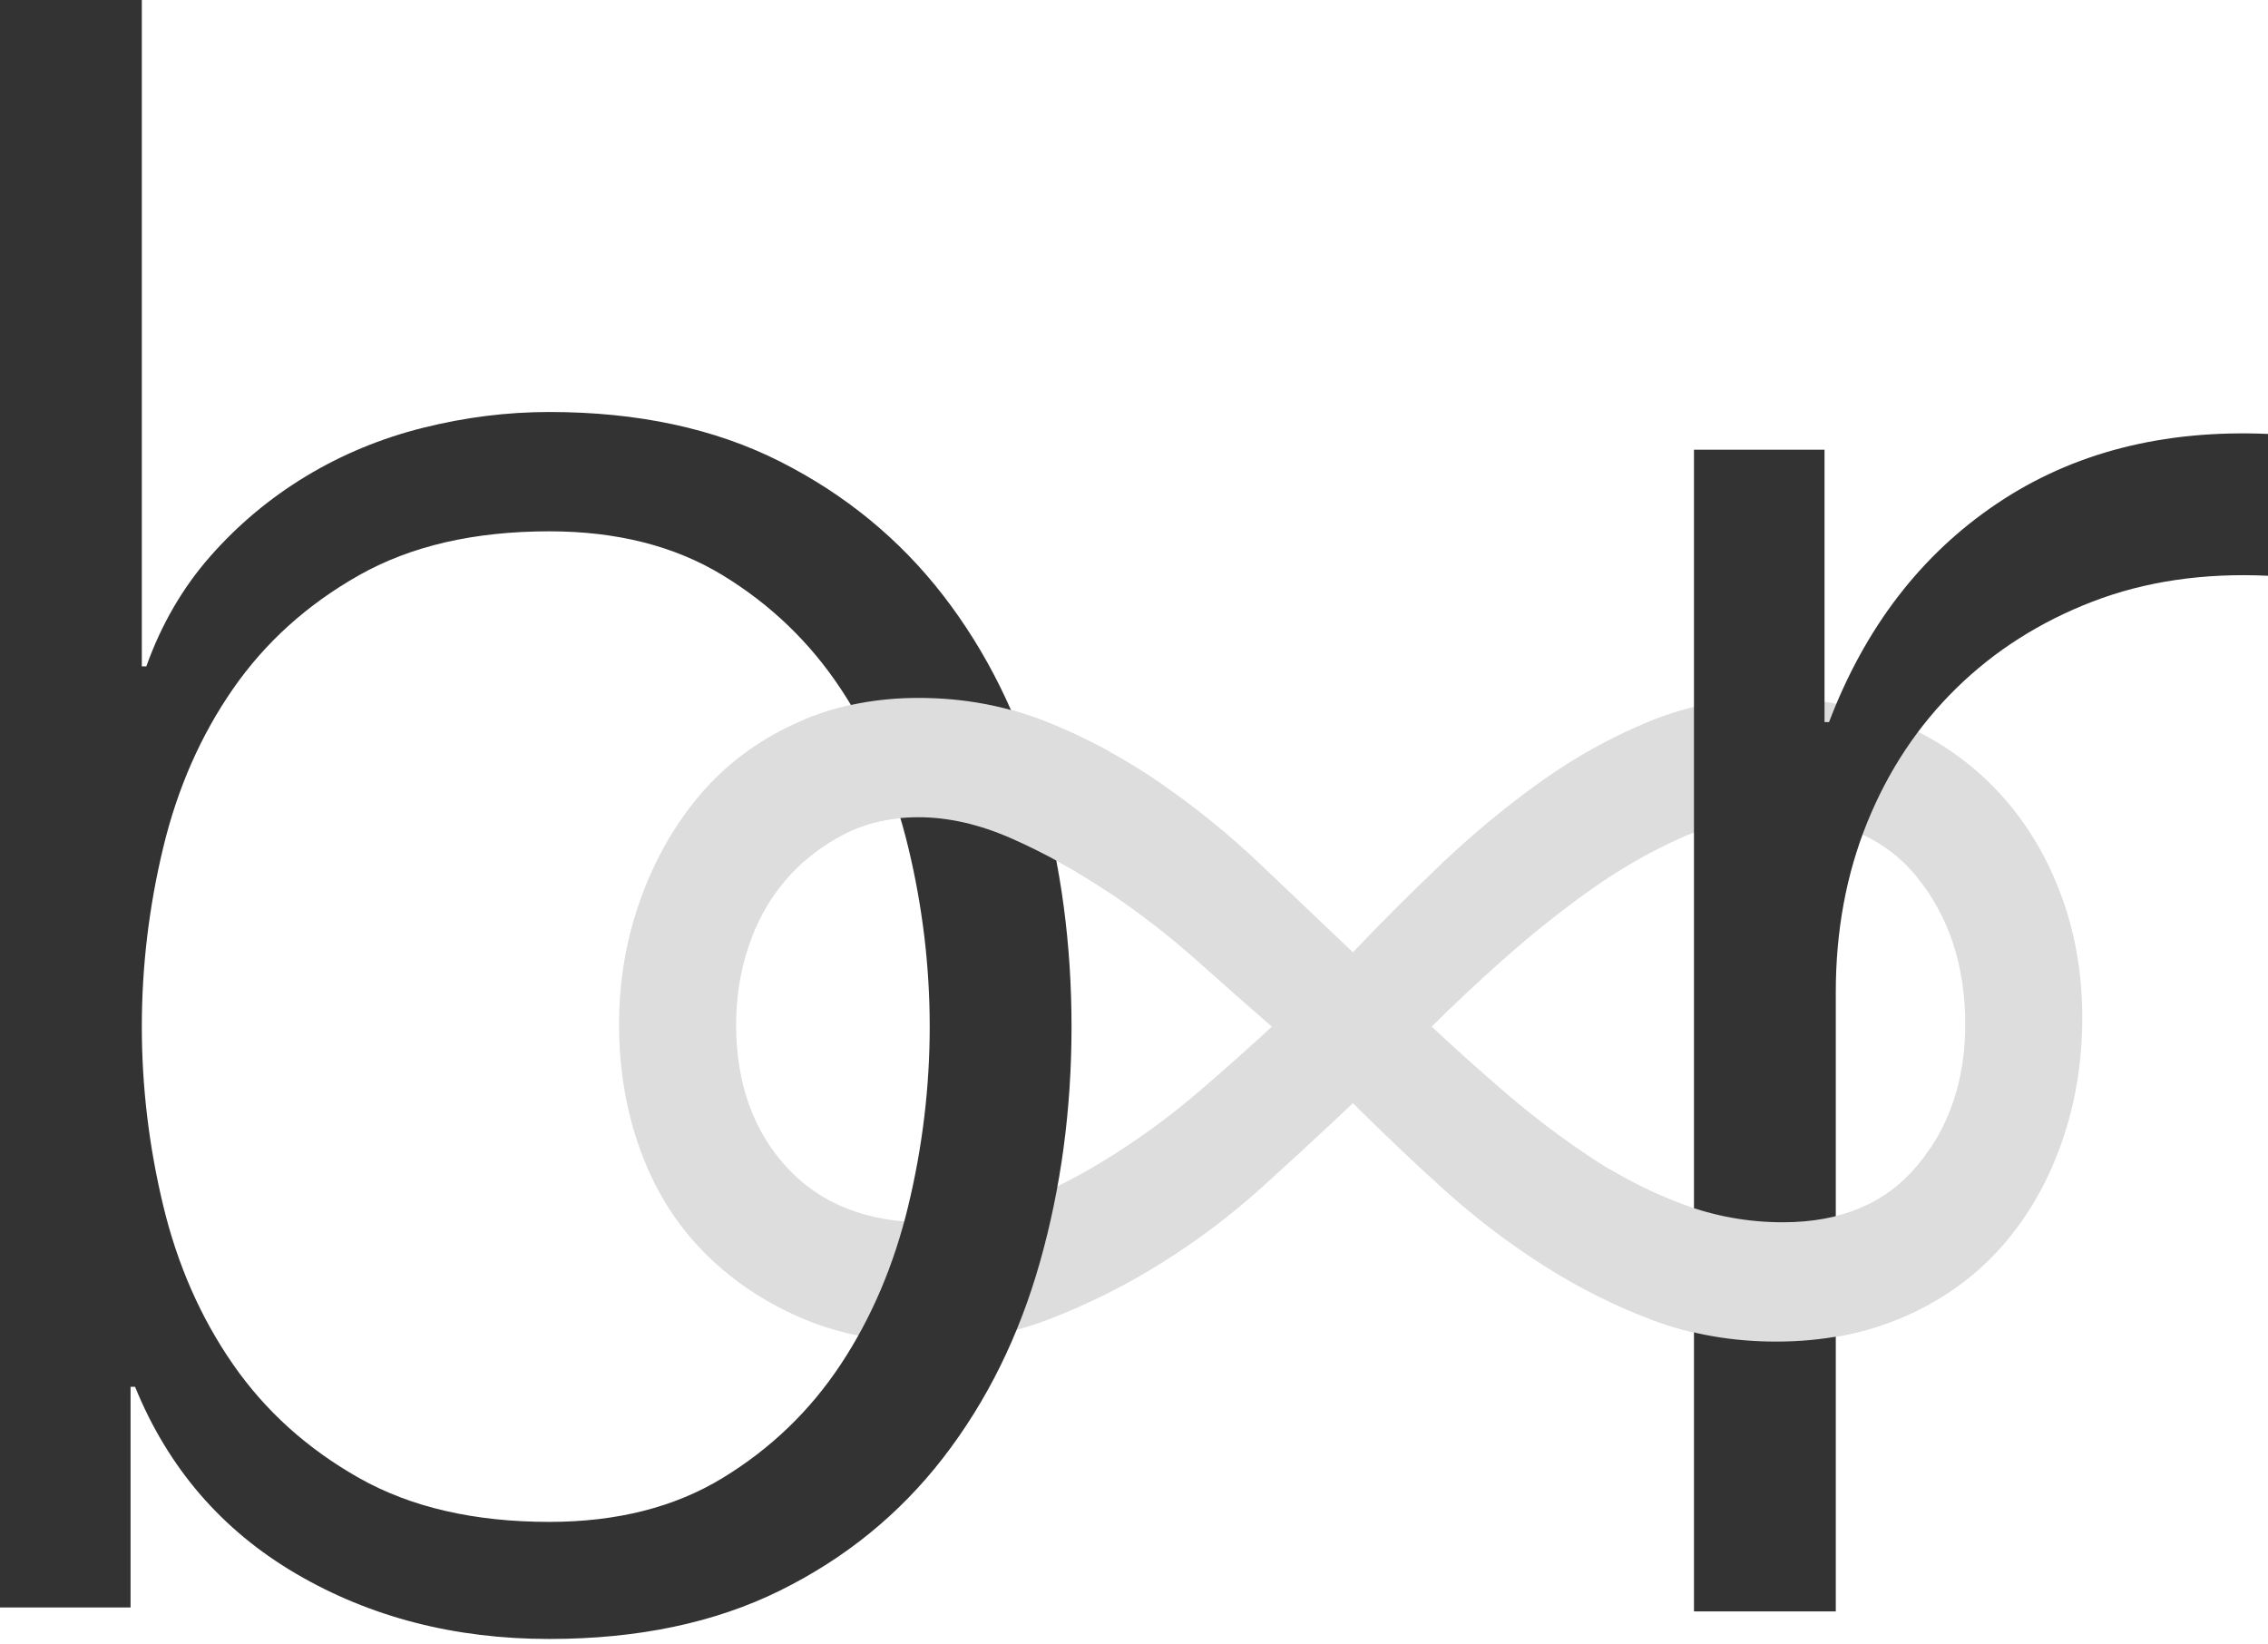
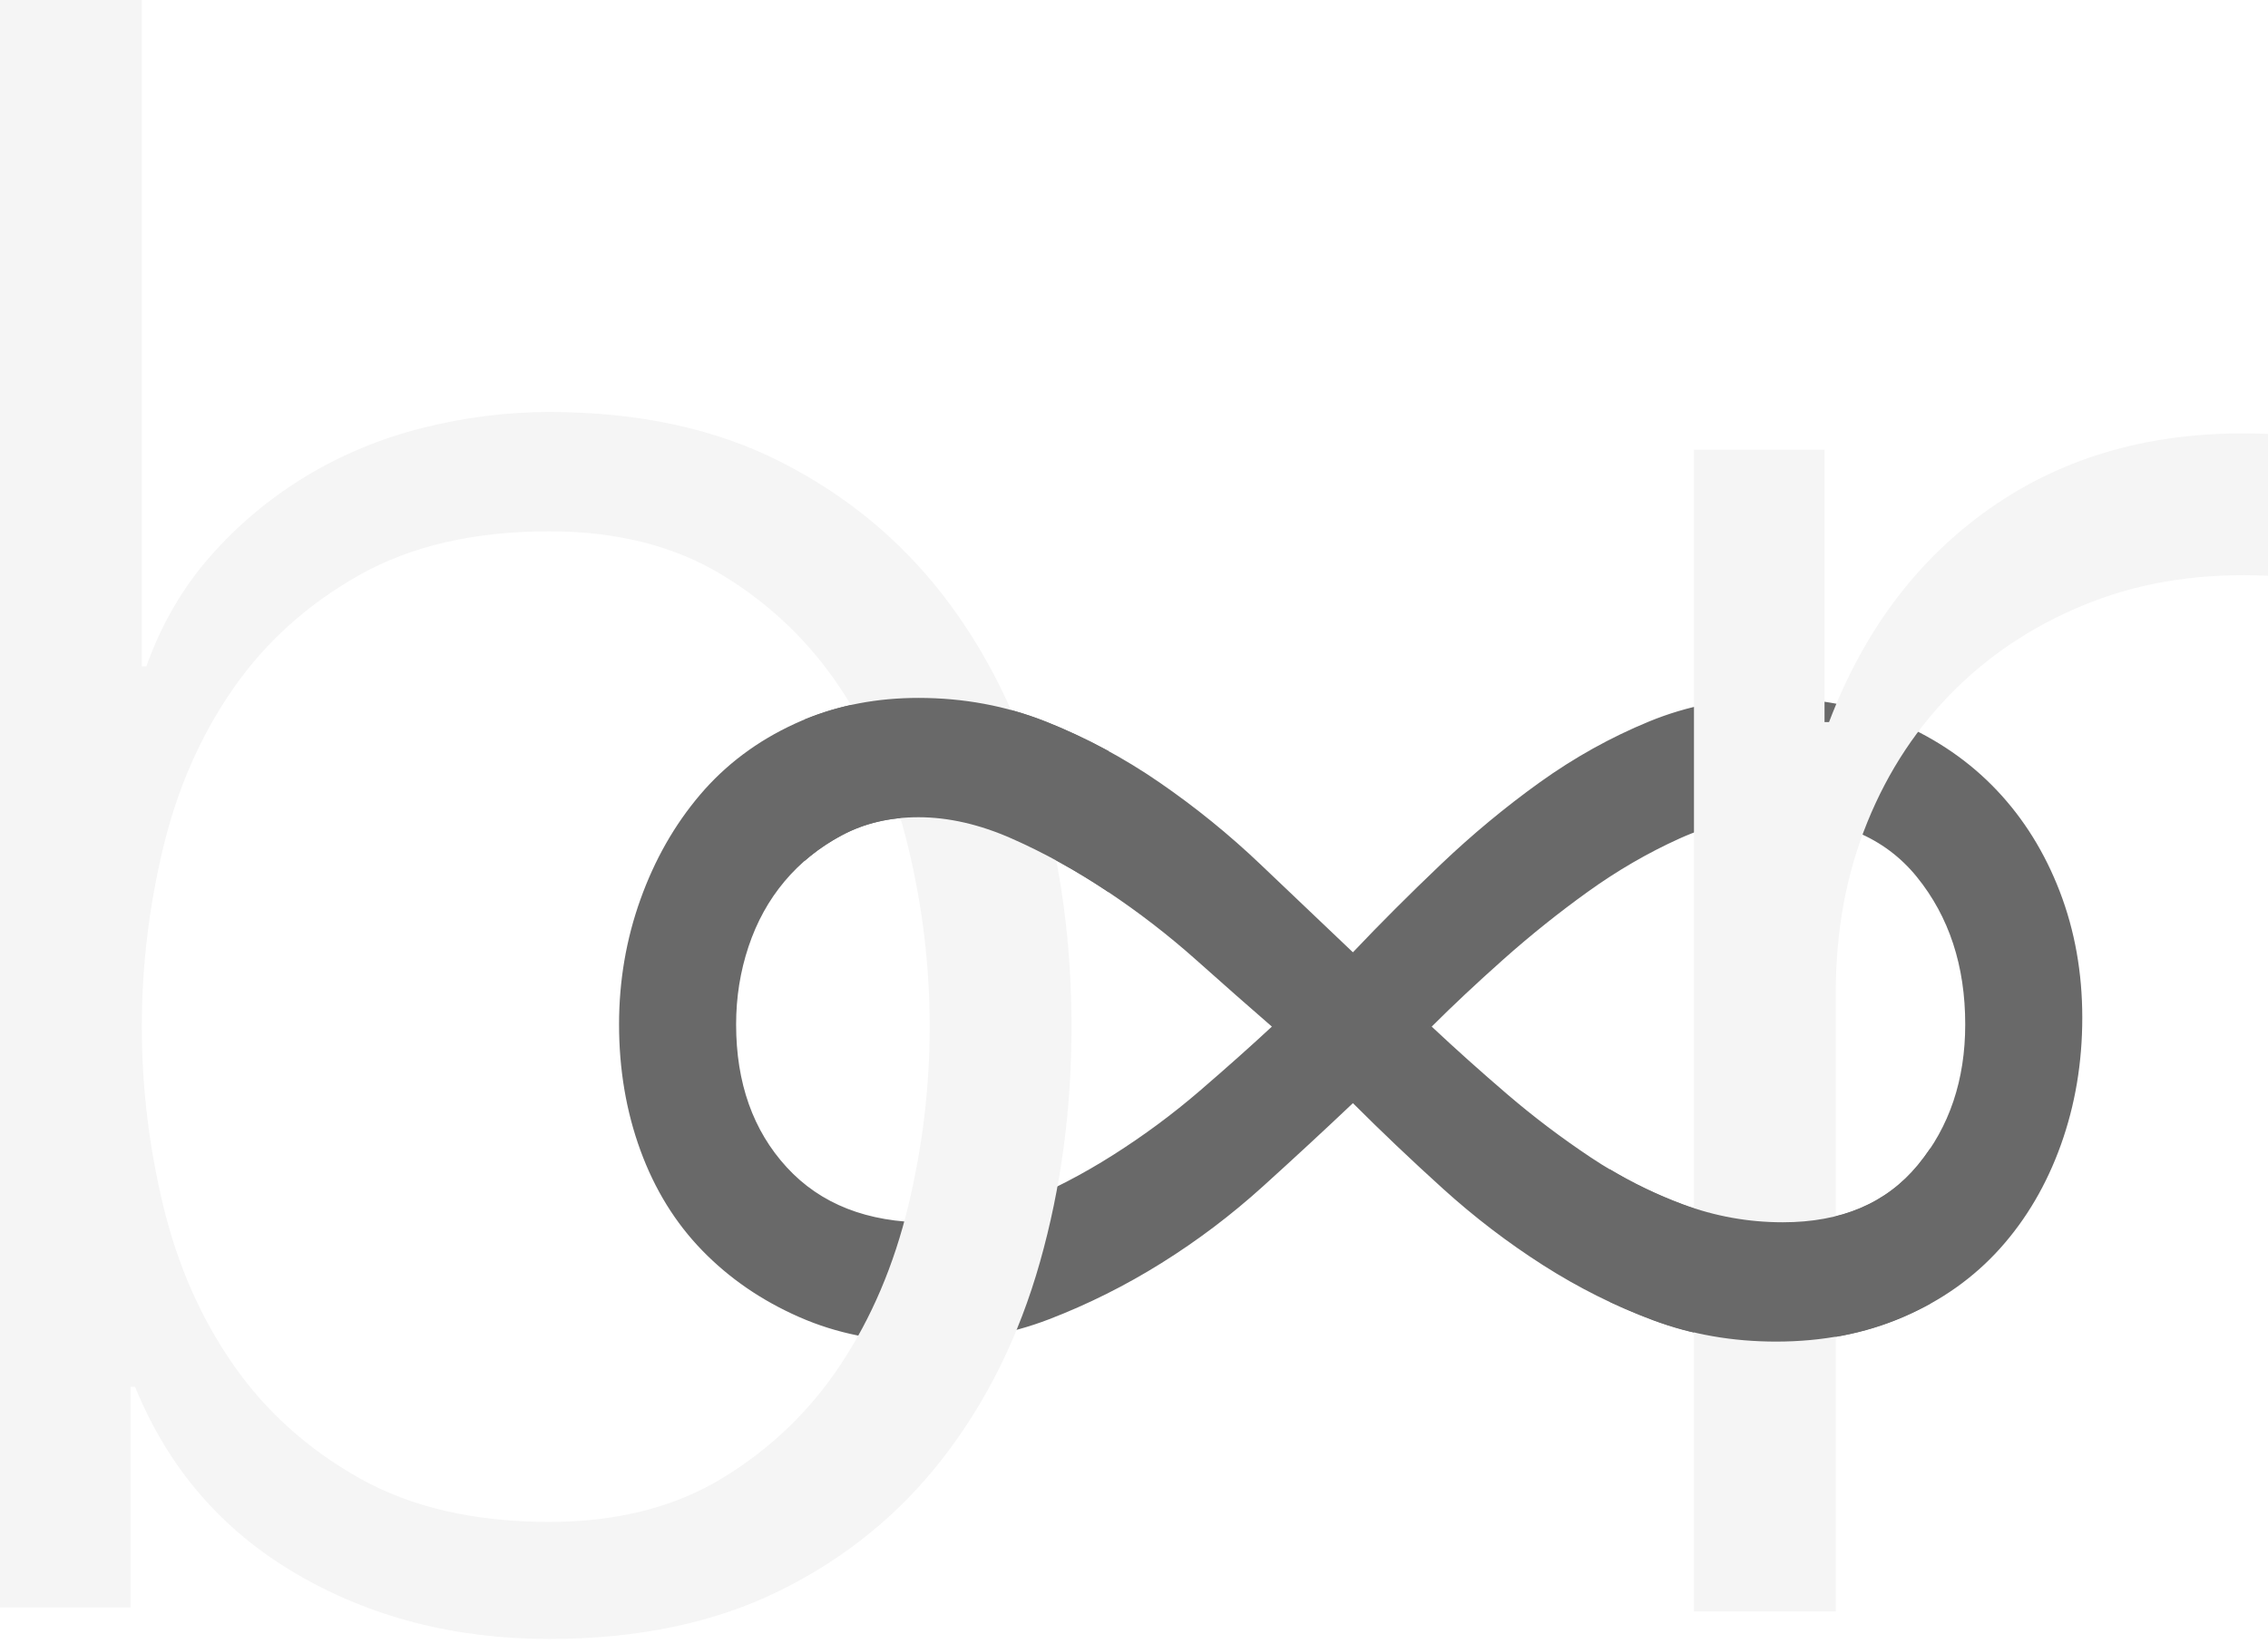
<svg xmlns="http://www.w3.org/2000/svg" width="403px" height="292px" viewBox="0 0 403 292" version="1.1">
  <defs />
  <g id="Page-1" stroke="none" stroke-width="1" fill="none" fill-rule="evenodd">
-     <path d="M164,238.4 C156,238.4 148.667,236.933 142,234 C135.333,231.067 129.6,227.133 124.8,222.2 C120,217.267 116.333,211.333 113.8,204.4 C111.267,197.467 110,190 110,182 C110,174.267 111.267,166.867 113.8,159.8 C116.333,152.733 119.867,146.533 124.4,141.2 C128.933,135.867 134.533,131.667 141.2,128.6 C147.867,125.533 155.2,124 163.2,124 C171.2,124 178.733,125.4 185.8,128.2 C192.867,131 199.6,134.6 206,139 C212.4,143.4 218.4,148.267 224,153.6 C229.6,158.933 235.067,164.133 240.4,169.2 C245.2,164.133 250.4,158.933 256,153.6 C261.6,148.267 267.467,143.4 273.6,139 C279.733,134.6 286.2,131 293,128.2 C299.8,125.4 307.067,124 314.8,124 C323.067,124 330.6,125.467 337.4,128.4 C344.2,131.333 350,135.333 354.8,140.4 C359.6,145.467 363.333,151.467 366,158.4 C368.667,165.333 370,172.8 370,180.8 C370,188.8 368.733,196.333 366.2,203.4 C363.667,210.467 360.067,216.6 355.4,221.8 C350.733,227 345,231.067 338.2,234 C331.4,236.933 323.867,238.4 315.6,238.4 C307.867,238.4 300.6,237.133 293.8,234.6 C287,232.067 280.467,228.8 274.2,224.8 C267.933,220.8 262,216.267 256.4,211.2 C250.8,206.133 245.467,201.067 240.4,196 C235.333,200.8 230,205.733 224.4,210.8 C218.8,215.867 212.8,220.4 206.4,224.4 C200,228.4 193.333,231.733 186.4,234.4 C179.467,237.067 172,238.4 164,238.4 Z M316.8,217.2 C327.2,217.2 335.2,213.8 340.8,207 C346.4,200.2 349.2,191.867 349.2,182 C349.2,171.6 346.333,162.867 340.6,155.8 C334.867,148.733 326.4,145.2 315.2,145.2 C309.6,145.2 304,146.467 298.4,149 C292.8,151.533 287.4,154.667 282.2,158.4 C277,162.133 272,166.133 267.2,170.4 C262.4,174.667 258.133,178.667 254.4,182.4 C258.667,186.4 263.133,190.4 267.8,194.4 C272.467,198.4 277.4,202.133 282.6,205.6 C287.8,209.067 293.267,211.867 299,214 C304.733,216.133 310.667,217.2 316.8,217.2 Z M164.8,217.2 C170.133,217.2 175.6,216.067 181.2,213.8 C186.8,211.533 192.333,208.667 197.8,205.2 C203.267,201.733 208.4,197.933 213.2,193.8 C218,189.667 222.267,185.867 226,182.4 C222,178.933 217.533,175 212.6,170.6 C207.667,166.2 202.4,162.133 196.8,158.4 C191.2,154.667 185.533,151.533 179.8,149 C174.067,146.467 168.533,145.2 163.2,145.2 C158.133,145.2 153.6,146.267 149.6,148.4 C145.6,150.533 142.2,153.267 139.4,156.6 C136.6,159.933 134.467,163.8 133,168.2 C131.533,172.6 130.8,177.2 130.8,182 C130.8,192.4 133.8,200.867 139.8,207.4 C145.8,213.933 154.133,217.2 164.8,217.2 Z" id="Combined-Shape" fill="#DDDDDD" />
-     <path d="M301,79.897 L301,286.297 L326.2,286.297 L326.2,176.297 C326.2,165.364 328.067,155.297 331.8,146.097 C335.533,136.897 340.8,128.964 347.6,122.297 C354.4,115.631 362.467,110.497 371.8,106.897 C381.133,103.297 391.533,101.764 403,102.297 L403,77.097 C384.333,76.297 368.267,80.431 354.8,89.497 C341.333,98.564 331.4,111.497 325,128.297 L324.2,128.297 L324.2,79.897 L301,79.897 Z" id="b∞r" fill="#333333" />
-     <path d="M343,231.608 C341.464,232.462 339.864,233.247 338.2,233.965 C331.4,236.898 323.867,238.365 315.6,238.365 C307.867,238.365 300.6,237.098 293.8,234.565 C291.16,233.582 288.56,232.487 286,231.283 L286,207.714 C290.169,210.208 294.503,212.292 299,213.965 C304.733,216.098 310.667,217.165 316.8,217.165 C327.2,217.165 335.2,213.765 340.8,206.965 C341.589,206.007 342.322,205.019 343,204 L343,231.608 Z" id="Combined-Shape" fill="#DDDDDD" />
-     <path d="M0,0 L0,285.6 L23.2,285.6 L23.2,246.4 L24,246.4 C29.867,260.8 39.4,271.867 52.6,279.6 C65.8,287.333 80.8,291.2 97.6,291.2 C113.333,291.2 127,288.333 138.6,282.6 C150.2,276.867 159.867,269 167.6,259 C175.333,249 181.067,237.4 184.8,224.2 C188.533,211 190.4,197.067 190.4,182.4 C190.4,167.733 188.533,153.8 184.8,140.6 C181.067,127.4 175.333,115.8 167.6,105.8 C159.867,95.8 150.2,87.867 138.6,82 C127,76.133 113.333,73.2 97.6,73.2 C90.133,73.2 82.667,74.133 75.2,76 C67.733,77.867 60.8,80.733 54.4,84.6 C48,88.467 42.333,93.2 37.4,98.8 C32.467,104.4 28.667,110.933 26,118.4 L25.2,118.4 L25.2,0 L0,0 Z M165.2,182.4 C165.2,193.067 163.933,203.667 161.4,214.2 C158.867,224.733 154.867,234.133 149.4,242.4 C143.933,250.667 136.933,257.4 128.4,262.6 C119.867,267.8 109.6,270.4 97.6,270.4 C84.267,270.4 73,267.8 63.8,262.6 C54.6,257.4 47.133,250.667 41.4,242.4 C35.667,234.133 31.533,224.733 29,214.2 C26.467,203.667 25.2,193.067 25.2,182.4 C25.2,171.733 26.467,161.133 29,150.6 C31.533,140.067 35.667,130.667 41.4,122.4 C47.133,114.133 54.6,107.4 63.8,102.2 C73,97 84.267,94.4 97.6,94.4 C109.6,94.4 119.867,97 128.4,102.2 C136.933,107.4 143.933,114.133 149.4,122.4 C154.867,130.667 158.867,140.067 161.4,150.6 C163.933,161.133 165.2,171.733 165.2,182.4 Z" id="Combined-Shape" fill="#333333" />
-     <path d="M143,127.816 C149.18,125.272 155.914,124 163.2,124 C171.2,124 178.733,125.4 185.8,128.2 C189.631,129.718 193.365,131.471 197,133.46 L197,158.534 C196.933,158.489 196.867,158.444 196.8,158.4 C191.2,154.667 185.533,151.533 179.8,149 C174.067,146.467 168.533,145.2 163.2,145.2 C158.133,145.2 153.6,146.267 149.6,148.4 C147.18,149.69 144.98,151.2 143,152.93 L143,127.816 Z" id="Combined-Shape" fill="#DDDDDD" />
+     <path d="M164,238.4 C156,238.4 148.667,236.933 142,234 C135.333,231.067 129.6,227.133 124.8,222.2 C120,217.267 116.333,211.333 113.8,204.4 C111.267,197.467 110,190 110,182 C110,174.267 111.267,166.867 113.8,159.8 C116.333,152.733 119.867,146.533 124.4,141.2 C128.933,135.867 134.533,131.667 141.2,128.6 C147.867,125.533 155.2,124 163.2,124 C171.2,124 178.733,125.4 185.8,128.2 C192.867,131 199.6,134.6 206,139 C212.4,143.4 218.4,148.267 224,153.6 C229.6,158.933 235.067,164.133 240.4,169.2 C245.2,164.133 250.4,158.933 256,153.6 C261.6,148.267 267.467,143.4 273.6,139 C279.733,134.6 286.2,131 293,128.2 C299.8,125.4 307.067,124 314.8,124 C323.067,124 330.6,125.467 337.4,128.4 C344.2,131.333 350,135.333 354.8,140.4 C359.6,145.467 363.333,151.467 366,158.4 C368.667,165.333 370,172.8 370,180.8 C370,188.8 368.733,196.333 366.2,203.4 C363.667,210.467 360.067,216.6 355.4,221.8 C350.733,227 345,231.067 338.2,234 C331.4,236.933 323.867,238.4 315.6,238.4 C307.867,238.4 300.6,237.133 293.8,234.6 C287,232.067 280.467,228.8 274.2,224.8 C267.933,220.8 262,216.267 256.4,211.2 C250.8,206.133 245.467,201.067 240.4,196 C235.333,200.8 230,205.733 224.4,210.8 C218.8,215.867 212.8,220.4 206.4,224.4 C200,228.4 193.333,231.733 186.4,234.4 C179.467,237.067 172,238.4 164,238.4 Z M316.8,217.2 C327.2,217.2 335.2,213.8 340.8,207 C346.4,200.2 349.2,191.867 349.2,182 C349.2,171.6 346.333,162.867 340.6,155.8 C334.867,148.733 326.4,145.2 315.2,145.2 C309.6,145.2 304,146.467 298.4,149 C292.8,151.533 287.4,154.667 282.2,158.4 C277,162.133 272,166.133 267.2,170.4 C262.4,174.667 258.133,178.667 254.4,182.4 C258.667,186.4 263.133,190.4 267.8,194.4 C272.467,198.4 277.4,202.133 282.6,205.6 C287.8,209.067 293.267,211.867 299,214 C304.733,216.133 310.667,217.2 316.8,217.2 Z M164.8,217.2 C170.133,217.2 175.6,216.067 181.2,213.8 C186.8,211.533 192.333,208.667 197.8,205.2 C203.267,201.733 208.4,197.933 213.2,193.8 C218,189.667 222.267,185.867 226,182.4 C222,178.933 217.533,175 212.6,170.6 C207.667,166.2 202.4,162.133 196.8,158.4 C191.2,154.667 185.533,151.533 179.8,149 C174.067,146.467 168.533,145.2 163.2,145.2 C158.133,145.2 153.6,146.267 149.6,148.4 C145.6,150.533 142.2,153.267 139.4,156.6 C136.6,159.933 134.467,163.8 133,168.2 C131.533,172.6 130.8,177.2 130.8,182 C130.8,192.4 133.8,200.867 139.8,207.4 C145.8,213.933 154.133,217.2 164.8,217.2 Z" id="Combined-Shape" fill="dimgrey" />
+     <path d="M301,79.897 L301,286.297 L326.2,286.297 L326.2,176.297 C326.2,165.364 328.067,155.297 331.8,146.097 C335.533,136.897 340.8,128.964 347.6,122.297 C354.4,115.631 362.467,110.497 371.8,106.897 C381.133,103.297 391.533,101.764 403,102.297 L403,77.097 C384.333,76.297 368.267,80.431 354.8,89.497 C341.333,98.564 331.4,111.497 325,128.297 L324.2,128.297 L324.2,79.897 L301,79.897 Z" id="b∞r" fill="whitesmoke" />
+     <path d="M343,231.608 C341.464,232.462 339.864,233.247 338.2,233.965 C331.4,236.898 323.867,238.365 315.6,238.365 C307.867,238.365 300.6,237.098 293.8,234.565 C291.16,233.582 288.56,232.487 286,231.283 L286,207.714 C290.169,210.208 294.503,212.292 299,213.965 C304.733,216.098 310.667,217.165 316.8,217.165 C327.2,217.165 335.2,213.765 340.8,206.965 C341.589,206.007 342.322,205.019 343,204 L343,231.608 Z" id="Combined-Shape" fill="dimgrey" />
+     <path d="M0,0 L0,285.6 L23.2,285.6 L23.2,246.4 L24,246.4 C29.867,260.8 39.4,271.867 52.6,279.6 C65.8,287.333 80.8,291.2 97.6,291.2 C113.333,291.2 127,288.333 138.6,282.6 C150.2,276.867 159.867,269 167.6,259 C175.333,249 181.067,237.4 184.8,224.2 C188.533,211 190.4,197.067 190.4,182.4 C190.4,167.733 188.533,153.8 184.8,140.6 C181.067,127.4 175.333,115.8 167.6,105.8 C159.867,95.8 150.2,87.867 138.6,82 C127,76.133 113.333,73.2 97.6,73.2 C90.133,73.2 82.667,74.133 75.2,76 C67.733,77.867 60.8,80.733 54.4,84.6 C48,88.467 42.333,93.2 37.4,98.8 C32.467,104.4 28.667,110.933 26,118.4 L25.2,118.4 L25.2,0 L0,0 Z M165.2,182.4 C165.2,193.067 163.933,203.667 161.4,214.2 C158.867,224.733 154.867,234.133 149.4,242.4 C143.933,250.667 136.933,257.4 128.4,262.6 C119.867,267.8 109.6,270.4 97.6,270.4 C84.267,270.4 73,267.8 63.8,262.6 C54.6,257.4 47.133,250.667 41.4,242.4 C35.667,234.133 31.533,224.733 29,214.2 C26.467,203.667 25.2,193.067 25.2,182.4 C25.2,171.733 26.467,161.133 29,150.6 C31.533,140.067 35.667,130.667 41.4,122.4 C47.133,114.133 54.6,107.4 63.8,102.2 C73,97 84.267,94.4 97.6,94.4 C109.6,94.4 119.867,97 128.4,102.2 C136.933,107.4 143.933,114.133 149.4,122.4 C154.867,130.667 158.867,140.067 161.4,150.6 C163.933,161.133 165.2,171.733 165.2,182.4 Z" id="Combined-Shape" fill="whitesmoke" />
+     <path d="M143,127.816 C149.18,125.272 155.914,124 163.2,124 C171.2,124 178.733,125.4 185.8,128.2 C189.631,129.718 193.365,131.471 197,133.46 L197,158.534 C196.933,158.489 196.867,158.444 196.8,158.4 C191.2,154.667 185.533,151.533 179.8,149 C174.067,146.467 168.533,145.2 163.2,145.2 C158.133,145.2 153.6,146.267 149.6,148.4 C147.18,149.69 144.98,151.2 143,152.93 L143,127.816 Z" id="Combined-Shape" fill="dimgrey" />
  </g>
</svg>
